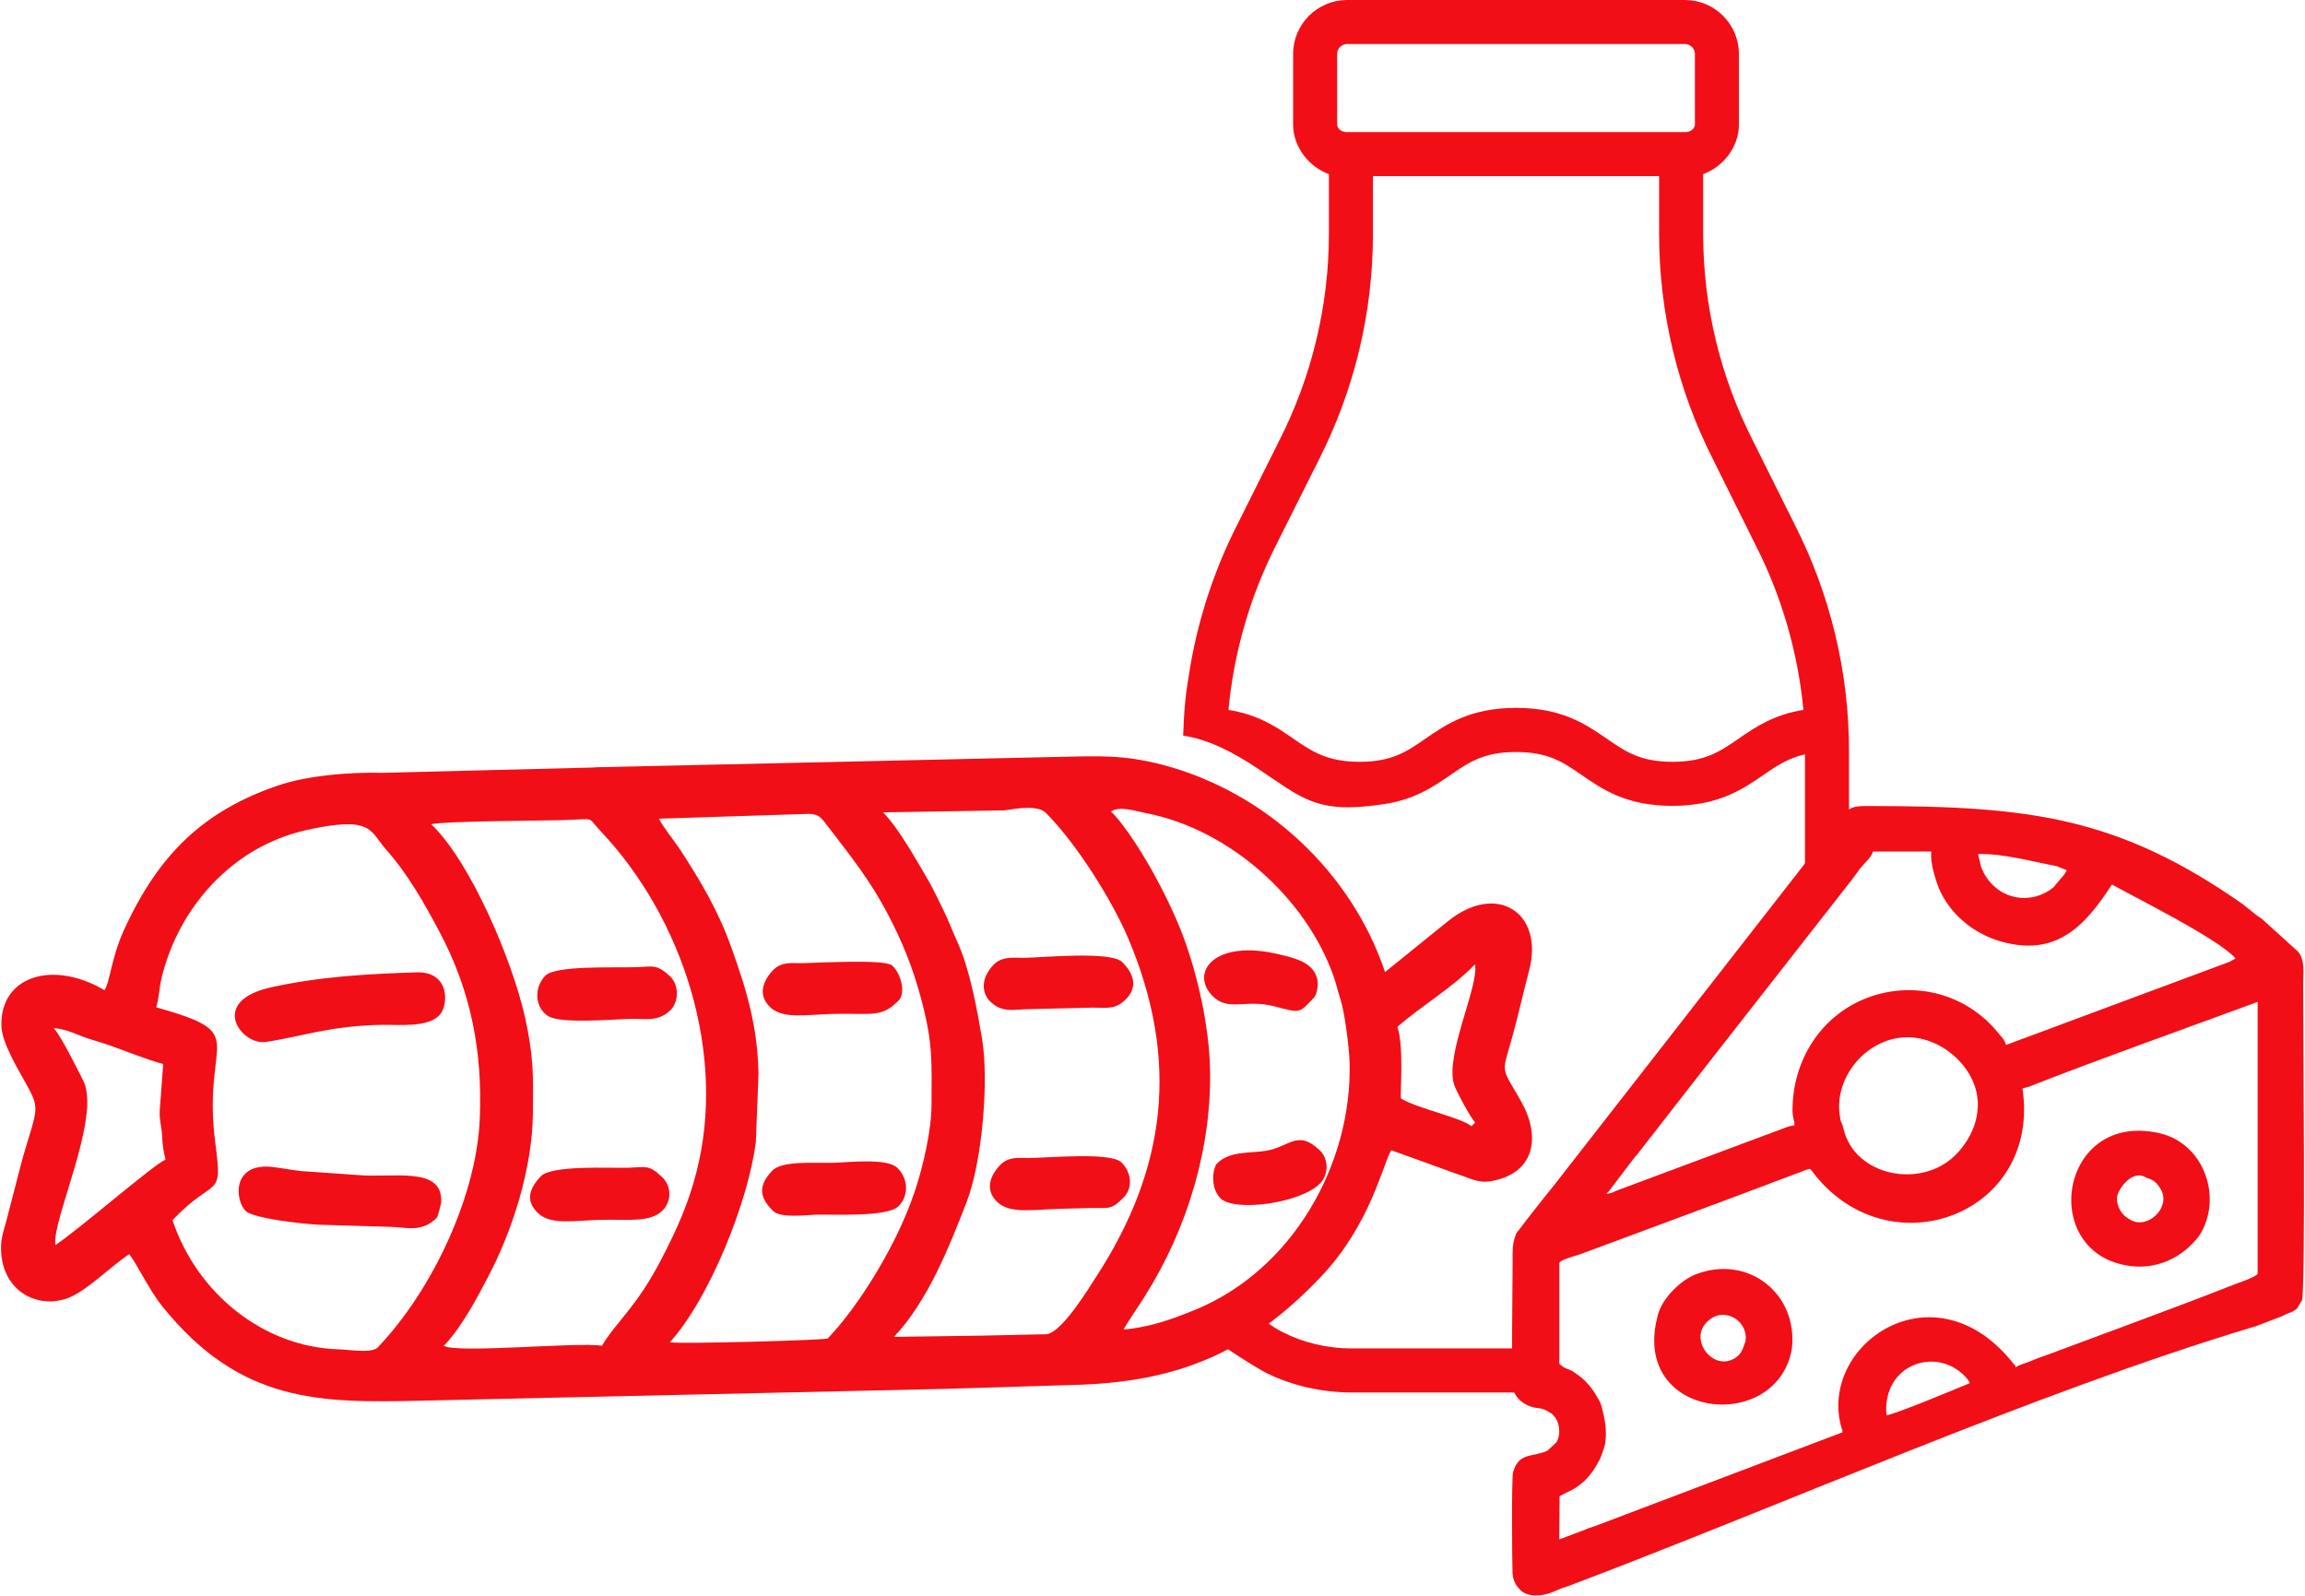
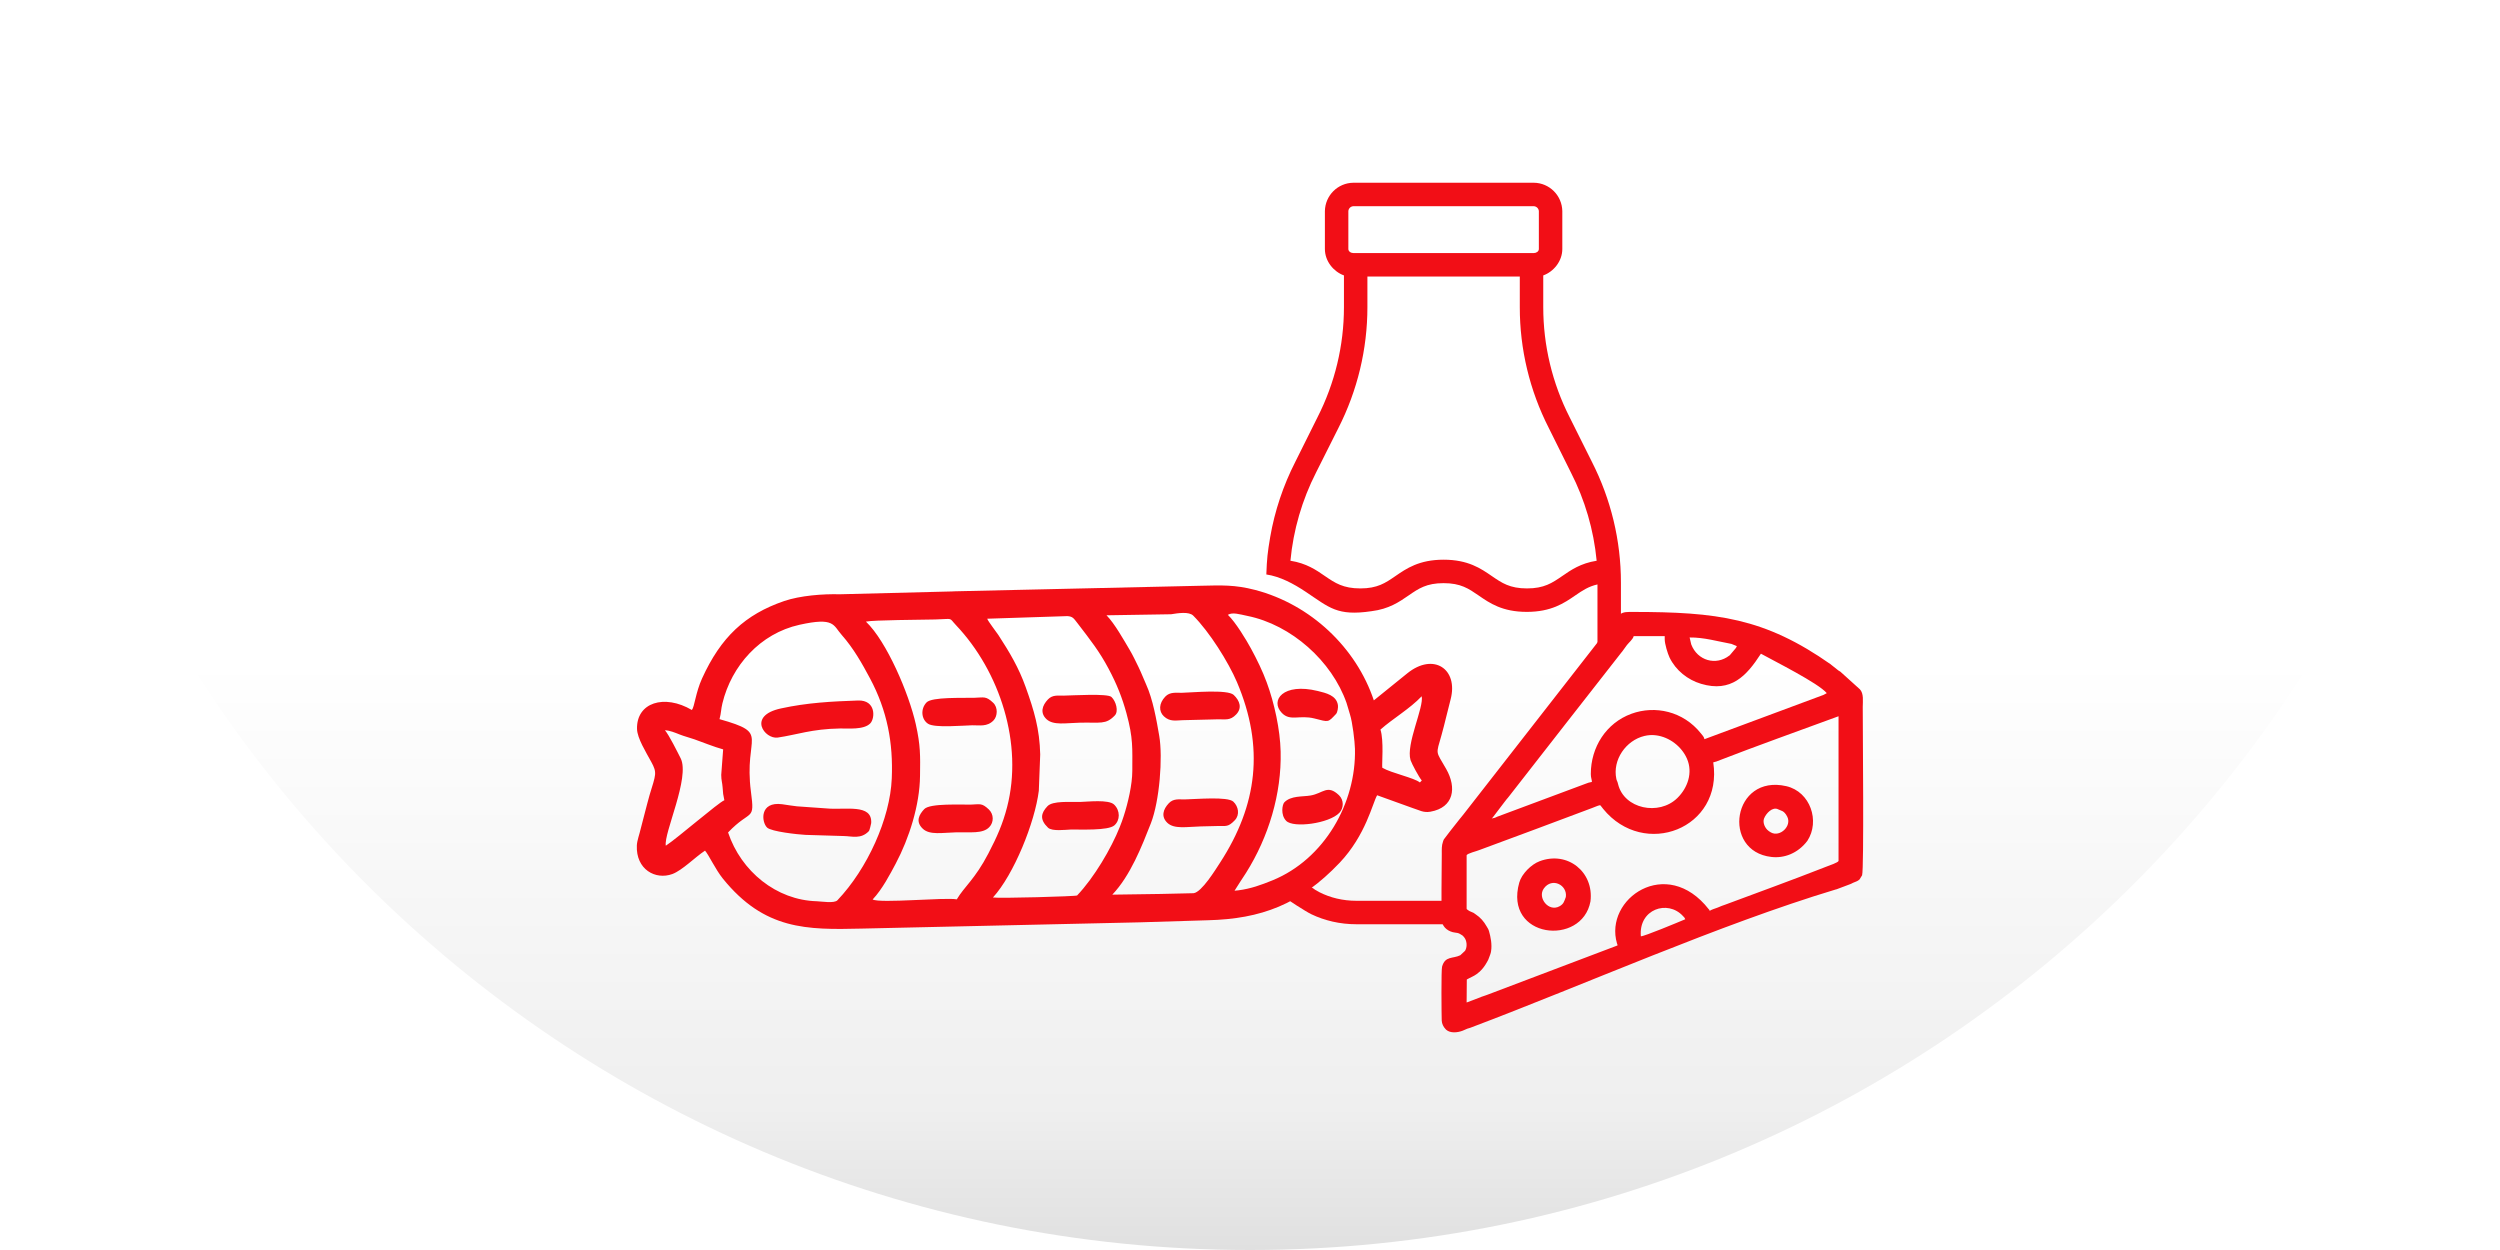
- <svg xmlns="http://www.w3.org/2000/svg" xml:space="preserve" width="549px" height="380px" version="1.0" style="shape-rendering:geometricPrecision; text-rendering:geometricPrecision; image-rendering:optimizeQuality; fill-rule:evenodd; clip-rule:evenodd" viewBox="0 0 251.06 173.93">
+ <svg xmlns="http://www.w3.org/2000/svg" xml:space="preserve" width="760px" height="380px" version="1.0" style="shape-rendering:geometricPrecision; text-rendering:geometricPrecision; image-rendering:optimizeQuality; fill-rule:evenodd; clip-rule:evenodd" viewBox="0 0 431.62 215.81">
  <defs>
    <style type="text/css">
   
-     .fil0 {fill:#F20E16}
+     .fil1 {fill:#F20E16}
+     .fil0 {fill:url(#id0)}
   
  </style>
+     <linearGradient id="id0" gradientUnits="userSpaceOnUse" x1="215.81" y1="215.81" x2="215.81" y2="0">
+       <stop offset="0" style="stop-opacity:1; stop-color:#E0E0E0" />
+       <stop offset="0.114" style="stop-opacity:1; stop-color:#EFEFEF" />
+       <stop offset="0.471" style="stop-opacity:1; stop-color:white" />
+       <stop offset="1" style="stop-opacity:1; stop-color:white" />
+     </linearGradient>
  </defs>
  <g id="Capa_x0020_1">
-     <g id="_-1512359800">
-       <path class="fil0" d="M139.34 48.05c3.56,-6.99 5.42,-14.73 5.42,-22.58l0 -6.49c-2.1,-0.75 -3.9,-2.89 -3.9,-5.41l0 -7.77c0.05,-3.19 2.63,-5.76 5.82,-5.8l36.96 0c3.19,0.04 5.77,2.61 5.82,5.8l0 7.77c0,2.52 -1.8,4.66 -3.9,5.41l0 6.49c0,7.85 1.86,15.59 5.43,22.58l4.52 9.07c3.91,7.67 5.95,16.14 5.95,24.75l0 11.3 -4.8 3.33 0 -14.27c-1.8,0.41 -3.09,1.25 -4.54,2.26 -2.28,1.57 -4.92,3.36 -9.93,3.36 -5,0 -7.59,-1.79 -9.87,-3.36 -2.04,-1.41 -3.65,-2.51 -7.16,-2.51 -3.51,0 -5.12,1.11 -7.16,2.51 -1.91,1.31 -4.03,2.78 -7.59,3.22 -7.04,1.04 -8.6,-0.73 -13.46,-3.96 -2.53,-1.69 -5.26,-3.13 -8.08,-3.56 0.13,-3.24 0.25,-4.47 0.8,-7.67 0.93,-5.34 2.66,-10.53 5.14,-15.4l4.53 -9.07zm-3.59 93.28c0.29,0.97 1.59,2.7 4,3.91 2.16,1.1 4.75,1.76 7.55,1.76l0 0 21.06 0 -3.04 3.01 0.21 1.79 -18.23 0c-3.36,0 -6.5,-0.75 -9.21,-2.05 -1.18,-0.56 -5.06,-3.09 -6.06,-3.85l3.72 -4.57zm48.91 -135.53c-0.05,-0.54 -0.48,-0.96 -1.02,-1l-36.96 0c-0.54,0.04 -0.97,0.46 -1.02,1l0 7.77c0,0.49 0.52,0.83 1.02,0.83l36.96 0c0.5,0 1.02,-0.34 1.02,-0.83l0 -7.77zm6.55 53.49l-4.51 -9.08c-3.91,-7.66 -5.95,-16.14 -5.94,-24.74l0 -6.27 -31.2 0 0 6.27c0.01,8.6 -2.03,17.08 -5.94,24.74l-4.55 9.08c-2.88,5.64 -4.67,11.79 -5.26,18.1 3.28,0.52 5.28,1.89 7.08,3.14 2.04,1.41 3.72,2.52 7.23,2.52 3.51,0 5.12,-1.11 7.16,-2.52 2.28,-1.57 4.88,-3.36 9.89,-3.36 5.01,0 7.6,1.79 9.89,3.36 2.03,1.41 3.66,2.52 7.17,2.52 3.51,0 5.15,-1.11 7.19,-2.52 1.81,-1.24 3.8,-2.62 7.07,-3.14 -0.6,-6.31 -2.39,-12.46 -5.28,-18.1l0 0z" />
-       <path class="fil0" d="M214.62 150.79c-0.12,-0.37 -0.26,-0.45 -0.46,-0.69 -3.14,-3.39 -9.1,-1.39 -8.62,4.17 0.58,0.07 7.65,-2.89 9.08,-3.48zm19.06 -22.5c-1.16,-0.63 -2.53,0.81 -2.92,1.9 -0.3,0.83 0.2,1.98 0.93,2.5 0.02,0.02 0.05,0.04 0.07,0.05 0.01,0.01 0.39,0.25 0.4,0.25 1.84,1.06 4.34,-1.3 3.35,-3.22 -0.67,-1.29 -1.26,-1.17 -1.83,-1.48zm5.94 6.45c-1.96,2.57 -4.77,3.59 -7.36,3.29 -10.26,-1.18 -7.94,-17.02 3.06,-14.49 4.93,1.13 6.94,7.18 4.3,11.2zm-49.44 11.47c0.35,-2.45 -2.82,-4.07 -4.5,-1.74 -1.38,1.91 1.01,4.92 3.25,3.64 0.85,-0.49 0.93,-1.05 1.25,-1.9zm5.04 0.92c-1.73,9.3 -17.79,7.58 -14.57,-3.87 0.5,-1.77 2.46,-3.72 4.16,-4.36 5.74,-2.17 11.17,2.22 10.41,8.23zm13.4 -34.01c-0.8,-0.1 -1.59,-0.04 -2.34,0.14 -3.78,0.9 -6.59,4.89 -5.75,8.79 0.09,0.43 0.05,0.18 0.13,0.38 0.11,0.26 0.15,0.39 0.21,0.66 1.21,5.1 8.39,6.57 12.16,2.86 2.08,-2.05 3.21,-5.16 1.95,-8.05 -1.09,-2.49 -3.59,-4.44 -6.36,-4.78zm-11.42 14.3c-0.59,0.11 -1.1,0.42 -1.67,0.59 -7.64,2.89 -15.38,5.76 -23.05,8.6 -0.46,0.21 -2.5,0.68 -2.6,1.08l0 10.94c0.15,0.28 -0.03,0.02 0.18,0.2l0.22 0.17c0.2,0.13 0.26,0.15 0.5,0.24 0.21,0.09 0.39,0.15 0.53,0.24l0.45 0.31c0.9,0.59 1.66,1.47 2.18,2.4 0.2,0.35 0.38,0.57 0.51,1.01 0.34,1.19 0.66,2.72 0.43,4.12 -0.09,0.56 -0.2,0.7 -0.35,1.17 -0.19,0.58 -0.26,0.64 -0.48,1.04 -0.4,0.74 -0.87,1.38 -1.48,1.96l-0.63 0.51c-0.61,0.46 -1.42,0.74 -2.03,1.12l-0.04 4.7 2.95 -1.11c0.03,-0.02 0.06,-0.03 0.08,-0.05l0.77 -0.27c0.15,-0.04 0.27,-0.07 0.46,-0.16l26.63 -10.09c-0.03,-0.38 -0.02,-0.17 -0.1,-0.42 -2.68,-9.12 10.15,-18.06 18.8,-6.97 0.2,0.28 0.04,-0.1 0.19,0.33 0.17,-0.25 1.2,-0.51 1.59,-0.69 0.48,-0.21 1.23,-0.5 1.67,-0.63 6.64,-2.49 13.39,-4.93 19.98,-7.51l0.8 -0.31c0.35,-0.12 2.24,-0.78 2.32,-1.1l0 -29.62c-8.28,3.05 -16.64,6.01 -24.85,9.21 -0.03,0.01 -0.06,0.02 -0.09,0.04l-0.7 0.19c2.04,13.59 -14.17,19.8 -22.55,9.52 -0.13,-0.18 -0.12,-0.17 -0.27,-0.36 -0.2,-0.24 -0.16,-0.23 -0.35,-0.4zm13.22 -34.59l-6.35 0c-0.14,0.62 -0.96,1.3 -1.37,1.81l-1.02 1.39c-0.02,0.02 -0.05,0.05 -0.06,0.07 -7.68,9.82 -15.38,19.63 -23.03,29.47 -0.21,0.31 -0.31,0.37 -0.51,0.62 -0.22,0.27 -0.3,0.37 -0.45,0.58l-2.36 3.11c-0.02,0.02 -0.04,0.05 -0.06,0.06 0,0.01 -0.18,0.19 -0.2,0.21 0.24,-0.03 0.41,-0.07 0.64,-0.14 0.21,-0.08 0.19,-0.08 0.35,-0.16 0.03,-0.01 0.06,-0.03 0.09,-0.04l18.15 -6.77c0.34,-0.16 0.87,-0.31 1.28,-0.37 -0.01,-0.54 -0.22,-0.83 -0.22,-1.63 0,-5.47 3.13,-10.43 8.31,-12.32 4.85,-1.78 10.61,-0.53 14.23,4.02 0.29,0.36 0.65,0.71 0.73,1.18l24.35 -9.06 0.68 -0.37c-1.73,-2.06 -10.73,-6.54 -13.48,-8.07 -0.01,0.02 -0.03,0.05 -0.04,0.07 -2.91,4.48 -6.07,7.92 -12.21,6.1 -2.73,-0.82 -5.18,-2.74 -6.46,-5.41 -0.37,-0.77 -0.99,-2.76 -0.99,-3.72l0 -0.63zm13.67 1.59c-2.71,-0.5 -5.69,-1.37 -8.56,-1.32l0.33 1.41c1.27,3.33 5.06,4.42 7.82,2.28 0.02,-0.02 0.05,-0.04 0.07,-0.06l1.21 -1.44c0.02,-0.03 0.04,-0.06 0.05,-0.08 0.07,-0.12 0.07,-0.05 0.18,-0.35l-1.1 -0.44zm20.34 4.18c0.02,0.02 0.05,0.05 0.07,0.06l1.49 1.19c0.14,0.1 0.23,0.13 0.39,0.24l4 3.62c0.84,0.9 0.59,2.46 0.59,3.61 0,5.57 0.27,32.9 -0.13,34.45l-0.53 0.85c-0.38,0.39 -0.79,0.46 -1.34,0.71l-0.26 0.13c-0.1,0.05 -0.09,0.05 -0.26,0.11l-2.48 0.95c-0.3,0.13 -0.32,0.1 -0.58,0.18 -23.83,7.19 -51,19.33 -74.78,28.3 -0.16,0.06 -0.39,0.13 -0.59,0.19l-0.97 0.41c-1.08,0.41 -2.52,0.53 -3.35,-0.2l-0.13 -0.13c-0.46,-0.46 -0.76,-1.09 -0.79,-1.75 -0.05,-1.33 -0.12,-10.36 0.06,-11.03 0.63,-2.24 2.2,-1.59 3.75,-2.35l0.92 -0.86c0.16,-0.24 -0.05,0.16 0.15,-0.23 0.36,-0.73 0.25,-1.88 -0.23,-2.51l-0.23 -0.28c-0.15,-0.16 -0.03,-0.05 -0.2,-0.18l-0.56 -0.33c-0.27,-0.15 -0.6,-0.21 -0.94,-0.25 -1.23,-0.14 -2.44,-0.95 -2.69,-2.22 -0.17,-0.92 -0.02,-12.3 -0.02,-13.84 0,-0.92 -0.04,-1.75 0.25,-2.55 0.05,-0.16 0.07,-0.27 0.17,-0.46l1.22 -1.59c0.15,-0.2 0.19,-0.26 0.33,-0.43l1.68 -2.13c0.09,-0.12 0.06,-0.07 0.17,-0.21 0.18,-0.21 0.38,-0.46 0.57,-0.7 10.12,-12.97 20.23,-25.95 30.35,-38.92 0.54,-0.67 1.05,-1.42 1.67,-2.01 0.02,-0.02 0.05,-0.05 0.07,-0.06 0.64,-0.58 1.63,-0.51 2.67,-0.51 17.12,0.01 26.89,1.18 40.49,10.73z" />
-       <path class="fil0" d="M5.93 135.73c2.49,-1.64 10.79,-8.85 12,-9.31 -0.26,-1.15 -0.3,-1.39 -0.37,-2.6 -0.06,-1.05 -0.27,-1.48 -0.27,-2.6l0.39 -5.22c-1.97,-0.55 -3.89,-1.35 -5.87,-2.05 -1.01,-0.36 -2.02,-0.6 -3.02,-0.99 -0.98,-0.39 -2.01,-0.83 -3.03,-0.87 0.82,0.92 2.63,4.59 3.21,5.73 1.98,3.92 -3.5,15.36 -3.04,17.91zm137.2 -26.97c-1.67,1.76 -1.41,1.69 -4.38,0.93 -3.12,-0.8 -4.98,0.64 -6.7,-1.14 -2.48,-2.56 0.27,-6.24 7.37,-4.49 1.65,0.4 3.8,0.86 4.11,2.89 0.07,0.42 -0.07,1.48 -0.4,1.81zm0.69 20.23c-2.1,2.21 -9.43,3.16 -10.89,1.63 -1.19,-1.24 -0.77,-3.36 -0.38,-3.77 1.35,-1.41 3.73,-1.12 5.38,-1.4 2.58,-0.45 3.43,-2.33 5.81,-0.07 1.03,0.98 0.99,2.65 0.08,3.61zm-71.66 2.93c-1.34,1.41 -3.9,0.99 -6.79,1.06 -2.83,0.07 -5.42,0.61 -6.83,-0.73 -1.56,-1.49 -0.73,-2.92 0.31,-4.02 1.19,-1.24 7.63,-0.87 9.59,-0.93 1.84,-0.06 2.18,-0.37 3.63,1.02 1.02,0.96 1.06,2.59 0.09,3.6zm25.7 -22.86c-1.86,1.94 -2.97,1.37 -7.18,1.47 -2.83,0.07 -5.42,0.61 -6.83,-0.73 -1.31,-1.25 -0.89,-2.76 0.3,-4.02 0.96,-1 2.11,-0.76 3.19,-0.78 1.9,-0.03 9.05,-0.47 9.83,0.27 0.95,0.91 1.49,2.95 0.69,3.79zm24.56 21.44c-1.38,1.46 -1.74,1.16 -3.58,1.19 -1.23,0.03 -2.17,0.06 -3.4,0.09 -2.83,0.06 -5.42,0.6 -6.83,-0.74 -1.31,-1.25 -0.89,-2.76 0.3,-4.02 0.96,-1 2.11,-0.76 3.19,-0.78 2.44,-0.04 8.87,-0.64 10.03,0.47 1.03,0.98 1.34,2.69 0.29,3.79zm-49.38 -20.44c-1.34,1.4 -2.93,0.97 -4.39,1.01 -1.87,0.04 -7.64,0.58 -9.02,-0.31 -1.4,-0.9 -1.59,-3.03 -0.31,-4.38 1.09,-1.15 7.39,-0.87 9.8,-0.94 1.91,-0.05 2.34,-0.4 3.83,1.01 1.02,0.98 0.89,2.77 0.09,3.61zm11.15 21.97c-1.77,-1.68 -1.44,-3.01 -0.11,-4.41 1.07,-1.12 4.58,-0.81 6.79,-0.86 1.47,-0.04 5.7,-0.54 6.83,0.54 1.3,1.24 1.24,3.24 0.06,4.26 -1.31,1.13 -7.04,0.81 -8.96,0.86 -1.06,0.03 -3.79,0.4 -4.61,-0.39zm38.51 -23.17c-1.24,1.3 -2.21,0.96 -3.79,0.99l-7.2 0.17c-1.31,0.04 -2.58,0.39 -3.83,-0.8 -1.04,-1 -1.04,-2.61 0.3,-4.02 0.97,-1.02 2.28,-0.76 3.39,-0.78 2.03,-0.04 9.38,-0.75 10.63,0.44 1.26,1.2 1.75,2.69 0.5,4zm-75.17 23.86c-1.65,1.73 -3.46,1.04 -5.18,1.02l-7.82 -0.23c-1.58,-0.09 -6.98,-0.66 -7.85,-1.49 -1.17,-1.11 -1.61,-5.41 3.09,-4.78 1.11,0.14 1.97,0.32 3.02,0.43l6.02 0.42c3.8,0.38 9.43,-1.06 9.17,3.01 -0.02,0.22 -0.37,1.53 -0.45,1.62zm0.27 -22.05c-1.32,1.39 -4.58,1.02 -6.18,1.05 -5.83,0.1 -8.8,1.29 -12.78,1.87 -2.62,0.38 -6.31,-4.46 0.66,-5.97 5.37,-1.17 10.35,-1.44 15.79,-1.62 3.7,-0.12 3.5,3.63 2.51,4.67zm74.57 34.26c0.23,-0.02 0.51,-0.04 0.8,-0.08 2.46,-0.31 4.63,-1.09 6.96,-2.04 10.64,-4.34 17.15,-15.85 16.89,-26.93 -0.04,-1.51 -0.51,-5.45 -1.01,-6.99 -0.32,-0.97 -0.42,-1.52 -0.71,-2.38 -3,-8.6 -11.33,-16.01 -20.28,-17.83 -1.71,-0.35 -3.06,-0.81 -4.02,-0.22 1.59,1.51 3.8,5.19 4.73,6.9 1.2,2.19 2.4,4.69 3.23,6.94 1.54,4.21 2.73,9.62 2.84,14.15 0.21,8.61 -2.45,17.47 -7.08,24.82 -0.72,1.15 -1.65,2.47 -2.35,3.66zm30.25 -25.17c1.92,1.13 6.46,2.03 7.69,3.02l0.39 -0.41c-0.57,-0.64 -2.1,-3.51 -2.3,-4.16 -1,-3.23 2.78,-10.84 2.28,-13.08 -2.46,2.58 -5.91,4.56 -8.45,6.82 0.74,2.23 0.27,7.13 0.39,7.81zm-45.46 25.84l6.82 -0.15c1.66,-0.19 4.52,-4.88 5.41,-6.26 7.67,-11.8 9.13,-23.62 3.47,-36.95 -1.75,-4.12 -5.63,-10.29 -8.95,-13.62 -0.87,-0.87 -3.14,-0.5 -4.53,-0.28l-13.22 0.22c1.67,1.68 3.61,5.18 4.69,7 0.69,1.15 1.28,2.43 1.84,3.56 0.68,1.4 0.97,2.24 1.57,3.57 1.39,3.07 2.13,7.29 2.69,10.56 0.75,4.4 0.05,13.35 -1.71,17.87 -1.86,4.75 -4.2,10.74 -7.9,14.62l9.82 -0.14zm19.41 -62.24c11.44,2.99 20.71,11.85 24.31,22.61l6.88 -5.56c5.34,-4.29 10.48,-0.87 8.83,5.38 -0.66,2.48 -1.15,4.77 -1.84,7.26 -1.17,4.18 -1.26,3.1 0.95,6.99 2.16,3.79 1.6,7.87 -3.25,8.72 -1.45,0.25 -2.22,-0.3 -3.62,-0.74l-7.28 -2.63c-0.93,1.59 -2.28,8.14 -7.67,13.81 -8.12,8.56 -16.11,11.51 -26.98,11.78l-14.01 0.43 -56.88 1.28c-11.26,0.27 -19.89,0.29 -28.39,-10.23 -1.55,-1.92 -2.89,-4.87 -3.65,-5.73 -2.04,1.34 -4.65,4.03 -6.7,4.79 -3.44,1.27 -7.48,-0.94 -7.26,-5.85 0.04,-1.03 0.54,-2.29 0.79,-3.43l0.89 -3.43c0.36,-1.31 0.53,-2.15 0.92,-3.42 1.28,-4.28 1.59,-4.55 0.35,-6.83 -1.08,-1.98 -2.87,-4.83 -2.92,-6.74 -0.13,-5.41 5.59,-7.2 11.23,-3.88 0.56,-0.69 0.77,-3.55 2.09,-6.46 3.85,-8.47 8.82,-13.1 16.81,-15.84 3.25,-1.11 7.92,-1.48 11.38,-1.39l23.03 -0.58c0.09,0 0.32,-0.02 0.4,-0.03l50.45 -1.13c4.23,-0.09 6.93,-0.24 11.14,0.85zm-109.65 26.45c10.6,2.99 4.91,3.2 6.45,14.87 0.82,6.21 0,3.42 -4.68,8.33 2.66,7.96 9.89,13.86 18.17,14.09 0.95,0.02 3.57,0.46 4.2,-0.2 6.15,-6.46 10.8,-16.76 11.13,-24.92 0.31,-7.25 -0.9,-13.88 -4.46,-20.53 -1.56,-2.92 -3.33,-6.11 -5.78,-8.87 -1.76,-1.99 -1.42,-3.69 -8.66,-2.09 -8.03,1.79 -13.91,8.38 -15.78,16.1 -0.29,1.2 -0.23,1.95 -0.59,3.22zm31.35 36.91c1.55,0.85 14.7,-0.45 17.24,-0.01 1.52,-2.59 3.72,-4.13 6.45,-9.38 1.78,-3.42 2.96,-6.11 3.84,-9.5 3.34,-12.93 -1.46,-27.75 -10.45,-37.24 -1.57,-1.67 -0.41,-1.28 -4.24,-1.18 -2.91,0.07 -12.68,0.1 -14.21,0.44 4.25,4.06 8.81,14.75 10.21,20.99 0.97,4.38 0.92,6.39 0.87,10.6 -0.07,5.93 -2.2,12.73 -4.99,17.96 -1.09,2.06 -2.72,5.23 -4.72,7.32zm24.64 -0.39c1.23,0.21 17.04,-0.23 17.22,-0.42 3.47,-3.64 7,-9.62 8.74,-14.03 0.33,-0.83 0.54,-1.38 0.82,-2.23 0.86,-2.65 1.75,-6.46 1.75,-9.26 0,-4.58 0.21,-6.62 -1.21,-11.79 -0.86,-3.14 -1.95,-5.92 -3.65,-9.13 -1.87,-3.5 -3.66,-5.76 -6.36,-9.28 -0.83,-1.08 -0.99,-1.38 -2.07,-1.47l-16.42 0.53c0.24,0.63 1.79,2.59 2.29,3.35 2.29,3.52 4.17,6.69 5.6,10.69 1.7,4.76 2.84,8.54 2.96,13.75l-0.29 7.42c-0.8,6.52 -5.1,17.17 -9.38,21.87z" />
+     <g id="_-1512322000">
+       <path class="fil0" d="M431.62 0c0,119.19 -96.62,215.81 -215.81,215.81 -119.19,0 -215.81,-96.62 -215.81,-215.81l431.62 0z" />
+       <g>
+         <path class="fil1" d="M227.45 72.07c3.01,-5.9 4.58,-12.42 4.58,-19.04l0 -5.48c-1.77,-0.63 -3.29,-2.44 -3.29,-4.56l0 -6.55c0.05,-2.69 2.22,-4.86 4.91,-4.89l31.17 0c2.69,0.03 4.86,2.2 4.91,4.89l0 6.55c0,2.12 -1.52,3.93 -3.29,4.56l0 5.48c0,6.62 1.56,13.14 4.57,19.04l3.82 7.65c3.3,6.47 5.02,13.61 5.02,20.87l0 9.53 -4.05 2.81 0 -12.03c-1.52,0.34 -2.6,1.05 -3.83,1.9 -1.93,1.33 -4.15,2.84 -8.37,2.84 -4.23,0 -6.41,-1.51 -8.33,-2.84 -1.72,-1.18 -3.07,-2.12 -6.04,-2.12 -2.96,0 -4.32,0.94 -6.03,2.12 -1.61,1.11 -3.4,2.35 -6.41,2.72 -5.94,0.88 -7.25,-0.61 -11.35,-3.34 -2.13,-1.42 -4.44,-2.65 -6.81,-3 0.1,-2.74 0.21,-3.77 0.67,-6.48 0.78,-4.5 2.25,-8.88 4.34,-12.98l3.81 -7.65zm-3.02 78.67c0.25,0.82 1.34,2.27 3.37,3.3 1.82,0.93 4.01,1.48 6.37,1.48l0 0 17.76 0 -2.56 2.54 0.17 1.51 -15.37 0c-2.83,0 -5.48,-0.63 -7.77,-1.73 -0.99,-0.47 -4.27,-2.61 -5.11,-3.25l3.14 -3.85zm41.25 -114.3c-0.04,-0.46 -0.41,-0.81 -0.86,-0.84l-31.17 0c-0.46,0.03 -0.82,0.38 -0.86,0.84l0 6.55c0,0.42 0.44,0.7 0.86,0.7l31.17 0c0.42,0 0.86,-0.28 0.86,-0.7l0 -6.55zm5.52 45.11l-3.8 -7.65c-3.3,-6.46 -5.02,-13.62 -5.01,-20.87l0 -5.29 -26.31 0 0 5.29c0,7.25 -1.72,14.4 -5.01,20.87l-3.84 7.65c-2.43,4.76 -3.94,9.94 -4.44,15.26 2.77,0.44 4.45,1.6 5.98,2.66 1.72,1.18 3.13,2.12 6.09,2.12 2.96,0 4.32,-0.94 6.04,-2.12 1.93,-1.33 4.12,-2.84 8.34,-2.84 4.22,0 6.41,1.51 8.34,2.84 1.72,1.18 3.09,2.12 6.05,2.12 2.96,0 4.34,-0.94 6.06,-2.12 1.53,-1.06 3.2,-2.22 5.97,-2.66 -0.51,-5.32 -2.02,-10.5 -4.46,-15.26l0 0z" />
+         <path class="fil1" d="M290.95 158.71c-0.1,-0.31 -0.22,-0.37 -0.4,-0.57 -2.64,-2.86 -7.67,-1.17 -7.26,3.51 0.49,0.06 6.45,-2.43 7.66,-2.94zm16.07 -18.97c-0.98,-0.53 -2.13,0.69 -2.47,1.6 -0.25,0.7 0.17,1.67 0.79,2.11 0.02,0.02 0.04,0.03 0.06,0.05 0.01,0 0.33,0.2 0.33,0.21 1.56,0.89 3.67,-1.1 2.83,-2.72 -0.56,-1.09 -1.06,-0.99 -1.54,-1.25zm5.01 5.44c-1.65,2.17 -4.02,3.03 -6.21,2.77 -8.65,-0.99 -6.7,-14.35 2.58,-12.22 4.16,0.96 5.86,6.06 3.63,9.45zm-41.69 9.68c0.29,-2.07 -2.39,-3.44 -3.8,-1.47 -1.16,1.61 0.85,4.15 2.74,3.06 0.71,-0.4 0.79,-0.88 1.06,-1.59zm4.25 0.77c-1.46,7.84 -15.01,6.4 -12.29,-3.26 0.42,-1.5 2.07,-3.14 3.51,-3.68 4.84,-1.83 9.42,1.87 8.78,6.94zm11.3 -28.68c-0.68,-0.09 -1.34,-0.04 -1.98,0.11 -3.19,0.76 -5.55,4.13 -4.85,7.42 0.08,0.36 0.05,0.15 0.11,0.32 0.09,0.22 0.13,0.33 0.18,0.55 1.02,4.31 7.07,5.55 10.25,2.42 1.76,-1.73 2.71,-4.35 1.65,-6.79 -0.92,-2.1 -3.03,-3.74 -5.36,-4.03zm-9.63 12.06c-0.51,0.09 -0.94,0.35 -1.41,0.5 -6.45,2.43 -12.97,4.86 -19.45,7.25 -0.38,0.18 -2.1,0.57 -2.19,0.91l0 9.22c0.13,0.24 -0.02,0.02 0.15,0.17l0.19 0.14c0.17,0.11 0.22,0.13 0.42,0.21 0.18,0.08 0.33,0.13 0.45,0.2l0.38 0.27c0.76,0.49 1.4,1.23 1.84,2.02 0.16,0.29 0.32,0.47 0.43,0.85 0.29,1 0.55,2.3 0.36,3.48 -0.07,0.46 -0.17,0.58 -0.3,0.98 -0.16,0.49 -0.21,0.54 -0.4,0.88 -0.34,0.62 -0.73,1.16 -1.25,1.65l-0.53 0.43c-0.52,0.39 -1.2,0.63 -1.71,0.94l-0.03 3.97 2.48 -0.94c0.02,-0.01 0.05,-0.03 0.07,-0.04l0.65 -0.22c0.13,-0.04 0.22,-0.07 0.39,-0.14l22.46 -8.51c-0.03,-0.32 -0.02,-0.14 -0.09,-0.35 -2.26,-7.7 8.56,-15.24 15.86,-5.88 0.17,0.23 0.03,-0.09 0.16,0.28 0.14,-0.21 1.01,-0.44 1.34,-0.58 0.4,-0.19 1.04,-0.42 1.4,-0.54 5.6,-2.09 11.3,-4.15 16.86,-6.33l0.67 -0.26c0.3,-0.11 1.89,-0.66 1.96,-0.93l0 -24.98c-6.98,2.57 -14.03,5.07 -20.96,7.76 -0.03,0.01 -0.05,0.03 -0.08,0.04l-0.59 0.16c1.73,11.46 -11.95,16.7 -19.01,8.03 -0.11,-0.16 -0.11,-0.15 -0.23,-0.3 -0.17,-0.2 -0.14,-0.2 -0.29,-0.34zm11.15 -29.18l-5.36 0c-0.12,0.53 -0.82,1.1 -1.16,1.53l-0.86 1.18c-0.02,0.01 -0.04,0.04 -0.05,0.05 -6.47,8.29 -12.97,16.56 -19.42,24.86 -0.18,0.26 -0.26,0.31 -0.43,0.52 -0.18,0.23 -0.25,0.32 -0.38,0.49l-1.99 2.62c-0.01,0.02 -0.04,0.04 -0.05,0.06 0,0 -0.16,0.15 -0.17,0.17 0.2,-0.03 0.35,-0.06 0.54,-0.12 0.18,-0.06 0.16,-0.07 0.3,-0.13 0.02,-0.01 0.05,-0.03 0.07,-0.04l15.31 -5.71c0.28,-0.13 0.73,-0.26 1.08,-0.31 -0.01,-0.46 -0.19,-0.7 -0.19,-1.37 0,-4.62 2.64,-8.8 7.01,-10.4 4.09,-1.49 8.95,-0.44 12,3.39 0.25,0.31 0.55,0.61 0.61,1l20.54 -7.64 0.58 -0.31c-1.47,-1.74 -9.05,-5.52 -11.37,-6.81 -0.02,0.02 -0.03,0.05 -0.04,0.06 -2.45,3.78 -5.12,6.68 -10.29,5.14 -2.3,-0.68 -4.37,-2.31 -5.45,-4.55 -0.31,-0.65 -0.83,-2.33 -0.83,-3.14l0 -0.54zm11.52 1.34c-2.28,-0.42 -4.8,-1.15 -7.22,-1.11l0.28 1.2c1.07,2.8 4.27,3.72 6.59,1.91 0.02,-0.01 0.05,-0.03 0.07,-0.05l1.02 -1.21c0.01,-0.02 0.03,-0.05 0.04,-0.07 0.06,-0.1 0.06,-0.04 0.15,-0.29l-0.93 -0.38zm17.16 3.54c0.01,0.01 0.04,0.03 0.05,0.05l1.26 1c0.12,0.08 0.19,0.1 0.33,0.2l3.38 3.05c0.7,0.76 0.49,2.07 0.49,3.04 0,4.7 0.23,27.76 -0.11,29.06l-0.44 0.72c-0.33,0.32 -0.67,0.38 -1.14,0.59l-0.21 0.11c-0.09,0.04 -0.08,0.05 -0.22,0.1l-2.1 0.79c-0.25,0.12 -0.26,0.09 -0.49,0.16 -20.09,6.06 -43.01,16.3 -63.06,23.87 -0.13,0.05 -0.33,0.1 -0.5,0.15l-0.81 0.35c-0.91,0.35 -2.14,0.45 -2.83,-0.16l-0.11 -0.11c-0.39,-0.4 -0.64,-0.93 -0.67,-1.48 -0.04,-1.12 -0.1,-8.73 0.06,-9.3 0.52,-1.89 1.85,-1.34 3.15,-1.98l0.78 -0.73c0.14,-0.21 -0.04,0.13 0.12,-0.19 0.31,-0.62 0.22,-1.59 -0.19,-2.12l-0.19 -0.23c-0.13,-0.14 -0.03,-0.05 -0.17,-0.16l-0.47 -0.28c-0.23,-0.13 -0.51,-0.17 -0.79,-0.2 -1.05,-0.12 -2.06,-0.81 -2.27,-1.88 -0.15,-0.78 -0.02,-10.38 -0.02,-11.67 0,-0.78 -0.04,-1.47 0.21,-2.15 0.05,-0.14 0.06,-0.23 0.15,-0.39l1.02 -1.34c0.13,-0.17 0.17,-0.22 0.28,-0.36l1.42 -1.8c0.07,-0.1 0.05,-0.06 0.14,-0.17 0.15,-0.19 0.33,-0.4 0.48,-0.59 8.54,-10.94 17.06,-21.89 25.6,-32.83 0.45,-0.57 0.89,-1.2 1.41,-1.7 0.02,-0.01 0.04,-0.04 0.06,-0.05 0.54,-0.48 1.37,-0.43 2.25,-0.43 14.44,0.01 22.68,1 34.15,9.06z" />
+         <path class="fil1" d="M114.95 146.01c2.09,-1.37 9.09,-7.46 10.11,-7.85 -0.21,-0.97 -0.24,-1.17 -0.3,-2.19 -0.06,-0.88 -0.24,-1.25 -0.24,-2.19l0.33 -4.4c-1.65,-0.46 -3.28,-1.14 -4.94,-1.73 -0.86,-0.31 -1.71,-0.5 -2.56,-0.84 -0.82,-0.32 -1.69,-0.7 -2.55,-0.73 0.69,0.77 2.22,3.87 2.71,4.83 1.67,3.31 -2.95,12.95 -2.56,15.1zm115.71 -22.74c-1.42,1.49 -1.2,1.42 -3.7,0.78 -2.63,-0.67 -4.2,0.54 -5.65,-0.96 -2.09,-2.16 0.22,-5.26 6.21,-3.79 1.39,0.35 3.21,0.73 3.47,2.44 0.06,0.36 -0.06,1.25 -0.33,1.53zm0.58 17.06c-1.78,1.86 -7.96,2.67 -9.19,1.38 -1.01,-1.05 -0.65,-2.83 -0.32,-3.18 1.13,-1.19 3.15,-0.95 4.54,-1.19 2.18,-0.37 2.89,-1.96 4.9,-0.05 0.87,0.83 0.84,2.23 0.07,3.04zm-60.44 2.47c-1.13,1.19 -3.29,0.84 -5.72,0.9 -2.39,0.06 -4.57,0.51 -5.76,-0.62 -1.32,-1.25 -0.62,-2.46 0.25,-3.39 1.01,-1.05 6.44,-0.73 8.1,-0.78 1.55,-0.05 1.84,-0.31 3.06,0.85 0.85,0.82 0.89,2.19 0.07,3.04zm21.67 -19.28c-1.56,1.64 -2.5,1.16 -6.05,1.25 -2.39,0.05 -4.57,0.51 -5.76,-0.62 -1.11,-1.06 -0.75,-2.33 0.26,-3.39 0.8,-0.85 1.77,-0.64 2.68,-0.66 1.61,-0.03 7.64,-0.4 8.29,0.23 0.8,0.76 1.26,2.49 0.58,3.19zm20.72 18.09c-1.17,1.22 -1.47,0.97 -3.02,1 -1.04,0.02 -1.83,0.05 -2.87,0.07 -2.39,0.06 -4.57,0.51 -5.76,-0.62 -1.11,-1.06 -0.75,-2.33 0.26,-3.39 0.8,-0.84 1.77,-0.64 2.68,-0.65 2.06,-0.04 7.49,-0.54 8.46,0.39 0.88,0.83 1.14,2.27 0.25,3.2zm-41.65 -17.24c-1.12,1.17 -2.46,0.82 -3.7,0.85 -1.58,0.03 -6.44,0.49 -7.61,-0.26 -1.17,-0.76 -1.34,-2.56 -0.26,-3.69 0.93,-0.97 6.24,-0.74 8.27,-0.8 1.61,-0.04 1.97,-0.34 3.23,0.86 0.86,0.82 0.75,2.33 0.07,3.04zm9.4 18.53c-1.49,-1.43 -1.21,-2.54 -0.09,-3.72 0.91,-0.95 3.86,-0.69 5.73,-0.73 1.24,-0.03 4.81,-0.45 5.76,0.45 1.1,1.05 1.05,2.74 0.05,3.6 -1.1,0.95 -5.94,0.68 -7.55,0.72 -0.9,0.03 -3.2,0.34 -3.9,-0.32zm32.48 -19.55c-1.04,1.1 -1.86,0.81 -3.19,0.84l-6.08 0.15c-1.1,0.03 -2.17,0.32 -3.22,-0.68 -0.88,-0.84 -0.88,-2.2 0.25,-3.39 0.82,-0.86 1.92,-0.64 2.86,-0.66 1.71,-0.04 7.91,-0.63 8.96,0.37 1.06,1.01 1.48,2.27 0.42,3.37zm-63.39 20.12c-1.39,1.47 -2.92,0.89 -4.37,0.87l-6.6 -0.2c-1.33,-0.07 -5.88,-0.56 -6.62,-1.26 -0.98,-0.93 -1.36,-4.56 2.61,-4.03 0.94,0.13 1.67,0.27 2.54,0.36l5.08 0.36c3.21,0.32 7.96,-0.89 7.74,2.54 -0.01,0.19 -0.31,1.29 -0.38,1.36zm0.23 -18.59c-1.11,1.17 -3.87,0.86 -5.22,0.89 -4.91,0.08 -7.42,1.08 -10.77,1.57 -2.22,0.32 -5.32,-3.76 0.55,-5.03 4.53,-0.99 8.73,-1.21 13.32,-1.37 3.12,-0.1 2.95,3.07 2.12,3.94zm62.88 28.9c0.2,-0.02 0.43,-0.04 0.68,-0.07 2.07,-0.26 3.91,-0.92 5.87,-1.72 8.98,-3.67 14.47,-13.37 14.24,-22.71 -0.03,-1.28 -0.43,-4.6 -0.85,-5.9 -0.27,-0.82 -0.35,-1.28 -0.6,-2.01 -2.53,-7.25 -9.55,-13.5 -17.1,-15.03 -1.44,-0.3 -2.58,-0.68 -3.39,-0.19 1.34,1.27 3.21,4.38 3.99,5.82 1.01,1.85 2.03,3.95 2.72,5.85 1.31,3.55 2.31,8.11 2.4,11.94 0.18,7.26 -2.07,14.73 -5.97,20.93 -0.61,0.97 -1.39,2.09 -1.99,3.09zm25.51 -21.23c1.63,0.95 5.45,1.71 6.49,2.54l0.33 -0.34c-0.48,-0.54 -1.77,-2.96 -1.94,-3.51 -0.84,-2.72 2.34,-9.15 1.92,-11.03 -2.07,2.18 -4.98,3.85 -7.12,5.75 0.62,1.88 0.22,6.02 0.32,6.59zm-38.33 21.79l5.75 -0.13c1.4,-0.16 3.81,-4.11 4.57,-5.27 6.46,-9.96 7.69,-19.92 2.92,-31.17 -1.48,-3.47 -4.75,-8.68 -7.55,-11.48 -0.74,-0.74 -2.64,-0.43 -3.82,-0.24l-11.15 0.18c1.41,1.43 3.04,4.37 3.96,5.91 0.58,0.97 1.08,2.05 1.55,3 0.57,1.18 0.81,1.89 1.32,3.01 1.18,2.59 1.8,6.15 2.27,8.9 0.64,3.72 0.05,11.26 -1.44,15.08 -1.57,4 -3.54,9.05 -6.66,12.33l8.28 -0.12zm16.37 -52.49c9.64,2.52 17.47,10 20.5,19.07l5.8 -4.69c4.51,-3.62 8.84,-0.73 7.45,4.54 -0.56,2.09 -0.97,4.02 -1.56,6.12 -0.98,3.52 -1.06,2.61 0.81,5.89 1.82,3.2 1.35,6.64 -2.74,7.36 -1.23,0.21 -1.87,-0.26 -3.06,-0.63l-6.13 -2.21c-0.79,1.33 -1.93,6.86 -6.47,11.65 -6.85,7.21 -13.59,9.7 -22.75,9.93l-11.82 0.36 -47.97 1.08c-9.5,0.23 -16.77,0.24 -23.95,-8.63 -1.3,-1.62 -2.43,-4.1 -3.08,-4.83 -1.72,1.13 -3.92,3.4 -5.64,4.04 -2.91,1.07 -6.31,-0.79 -6.13,-4.94 0.04,-0.86 0.45,-1.92 0.67,-2.89l0.75 -2.89c0.31,-1.11 0.45,-1.81 0.77,-2.89 1.09,-3.61 1.35,-3.83 0.3,-5.75 -0.91,-1.68 -2.42,-4.08 -2.46,-5.69 -0.11,-4.56 4.71,-6.07 9.47,-3.27 0.47,-0.58 0.64,-2.99 1.76,-5.45 3.25,-7.15 7.44,-11.05 14.17,-13.36 2.75,-0.94 6.69,-1.25 9.61,-1.17l19.42 -0.49c0.07,0 0.27,-0.02 0.34,-0.02l42.54 -0.96c3.57,-0.08 5.85,-0.2 9.4,0.72zm-92.47 22.31c8.94,2.52 4.14,2.69 5.43,12.54 0.69,5.24 0,2.88 -3.95,7.02 2.25,6.72 8.34,11.69 15.33,11.88 0.8,0.03 3.01,0.4 3.55,-0.17 5.18,-5.44 9.1,-14.13 9.38,-21.01 0.26,-6.12 -0.76,-11.7 -3.76,-17.31 -1.32,-2.47 -2.81,-5.15 -4.88,-7.49 -1.49,-1.67 -1.2,-3.11 -7.3,-1.75 -6.77,1.5 -11.73,7.06 -13.3,13.57 -0.25,1.01 -0.2,1.65 -0.5,2.72zm26.44 31.13c1.3,0.71 12.39,-0.39 14.53,-0.02 1.28,-2.18 3.14,-3.48 5.44,-7.9 1.51,-2.89 2.5,-5.15 3.24,-8.02 2.82,-10.9 -1.23,-23.4 -8.81,-31.41 -1.33,-1.4 -0.35,-1.07 -3.57,-0.99 -2.46,0.06 -10.71,0.09 -11.99,0.37 3.59,3.42 7.43,12.44 8.61,17.71 0.82,3.69 0.78,5.38 0.73,8.94 -0.05,4.99 -1.86,10.73 -4.2,15.14 -0.93,1.74 -2.3,4.41 -3.98,6.18zm20.77 -0.34c1.04,0.18 14.38,-0.19 14.53,-0.35 2.92,-3.06 5.9,-8.12 7.37,-11.83 0.28,-0.7 0.45,-1.16 0.68,-1.88 0.73,-2.24 1.48,-5.45 1.48,-7.81 0,-3.86 0.18,-5.59 -1.01,-9.94 -0.73,-2.66 -1.65,-5 -3.09,-7.7 -1.57,-2.96 -3.08,-4.87 -5.35,-7.83 -0.7,-0.91 -0.85,-1.17 -1.75,-1.24l-13.85 0.45c0.2,0.53 1.51,2.18 1.93,2.82 1.93,2.97 3.52,5.64 4.72,9.01 1.44,4.02 2.4,7.21 2.5,11.61l-0.24 6.25c-0.68,5.5 -4.31,14.48 -7.92,18.44z" />
+       </g>
    </g>
  </g>
</svg>
